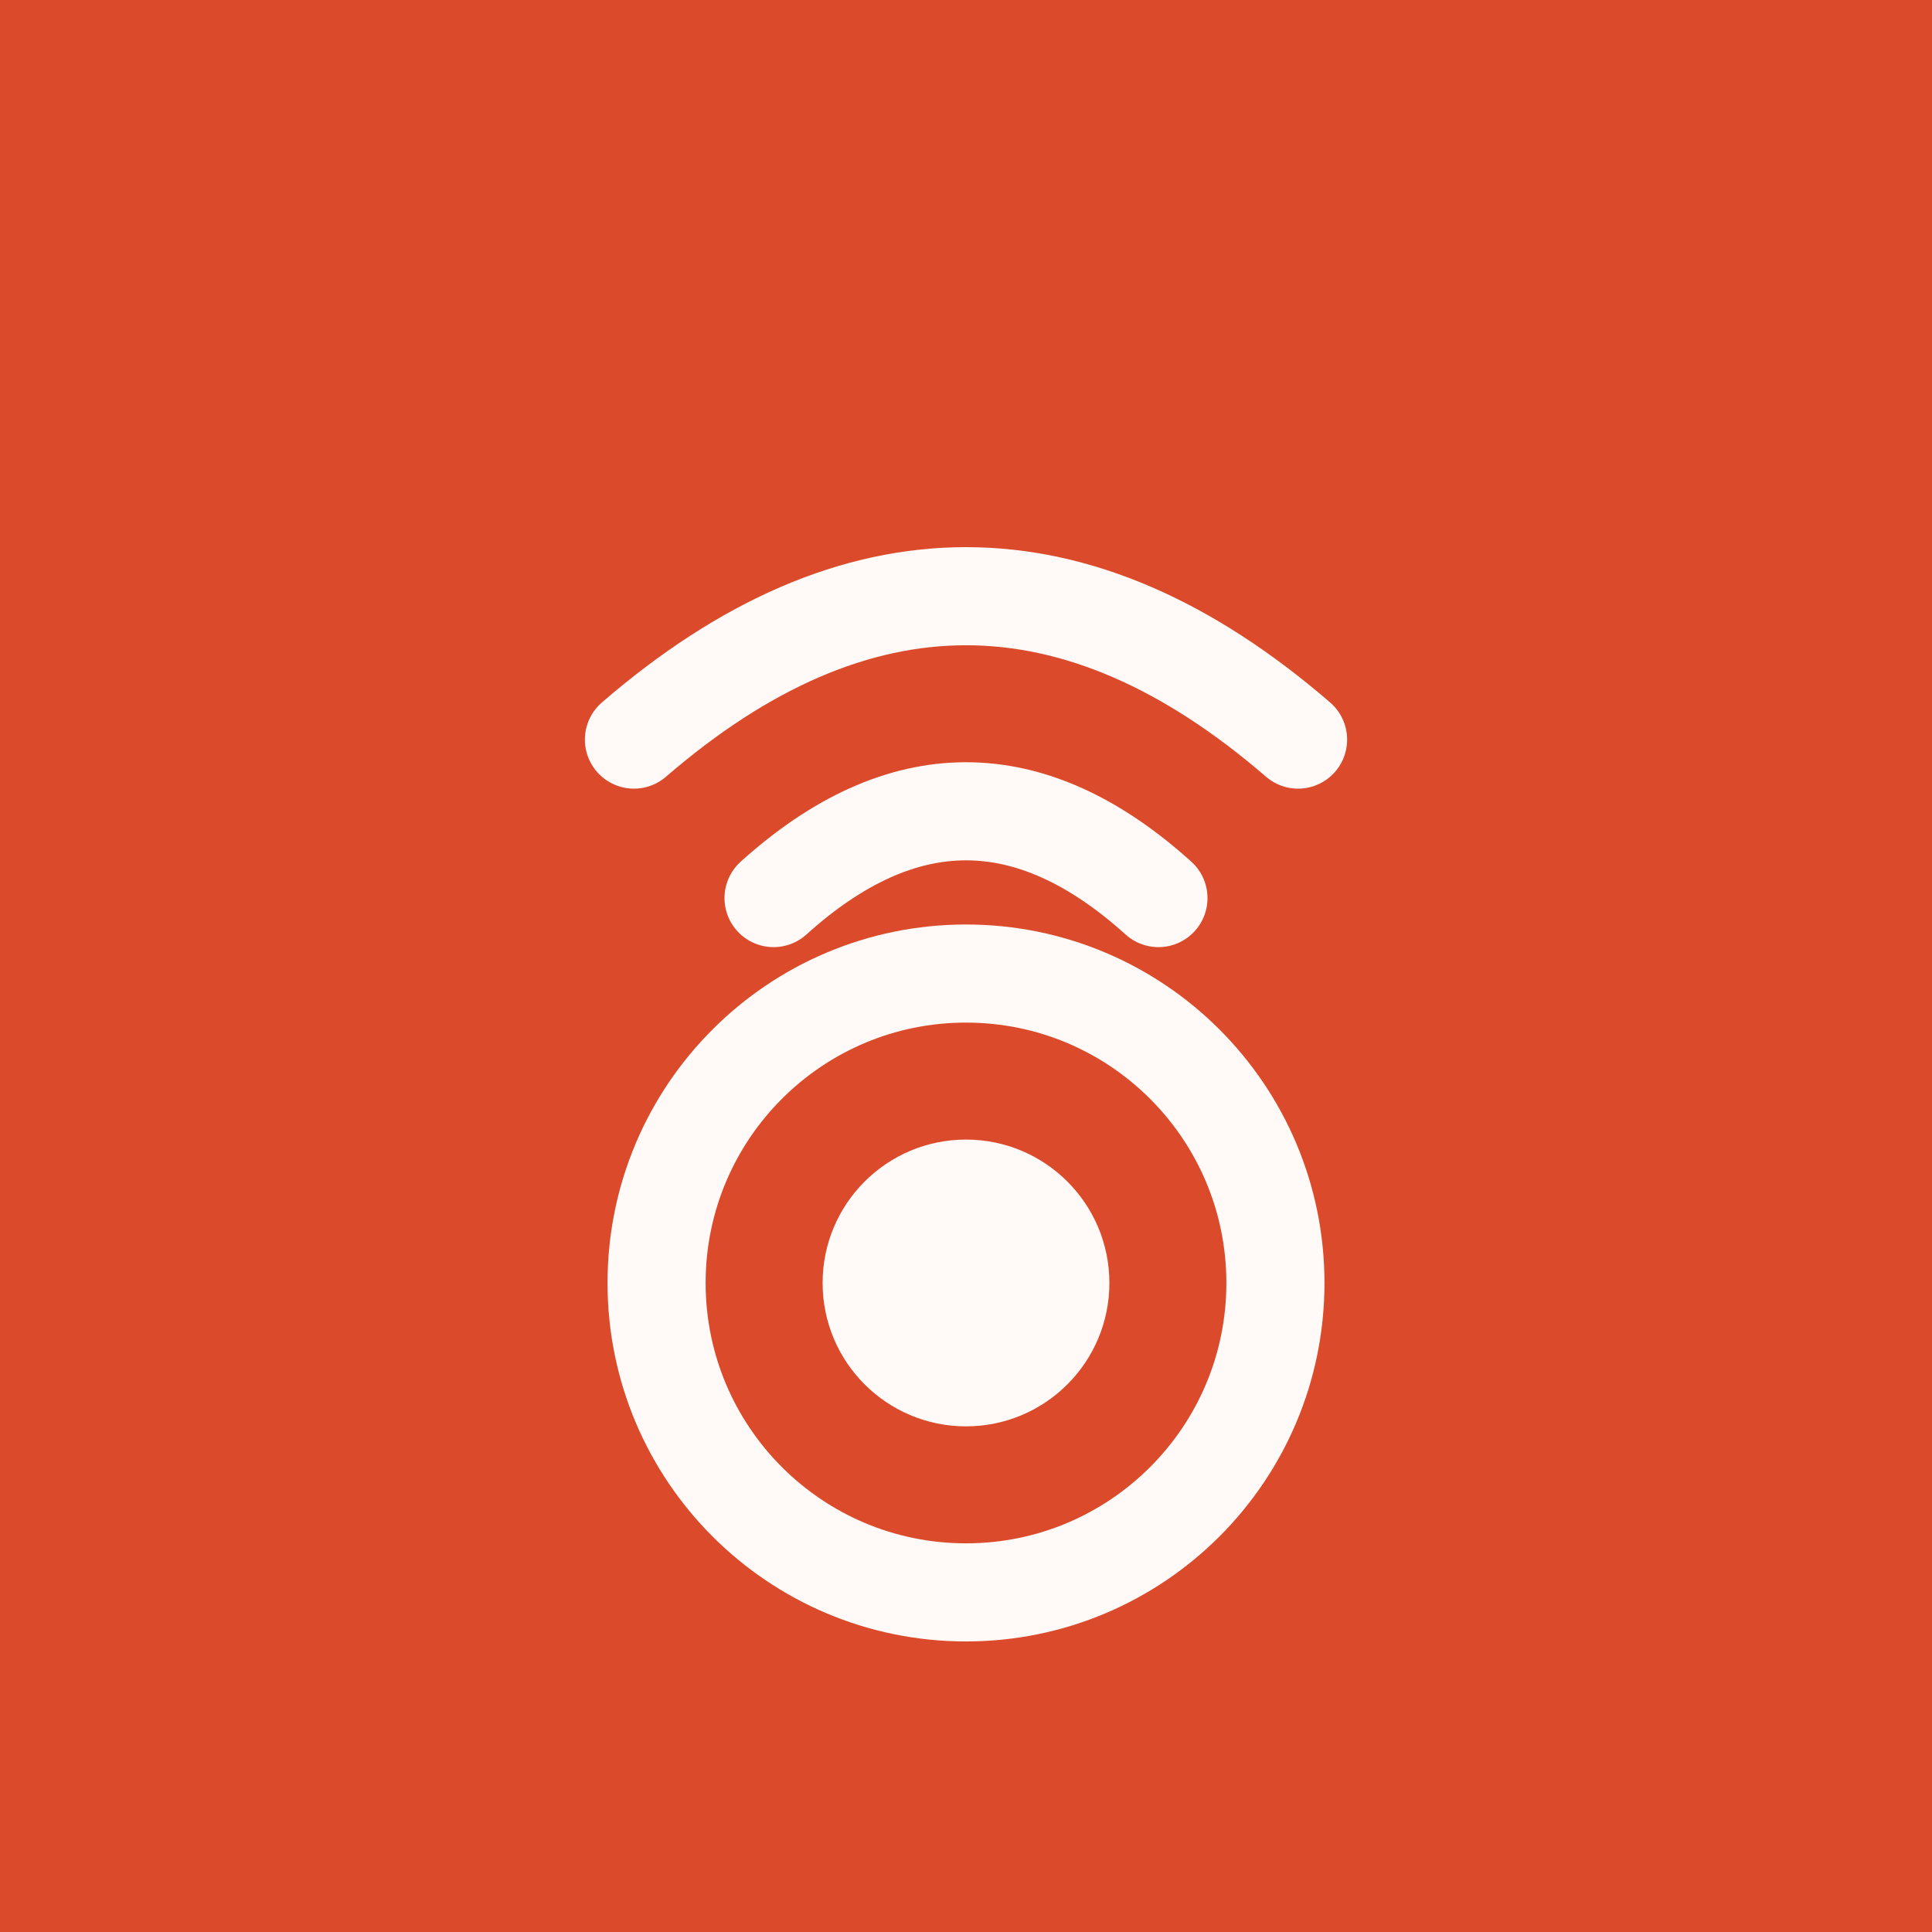
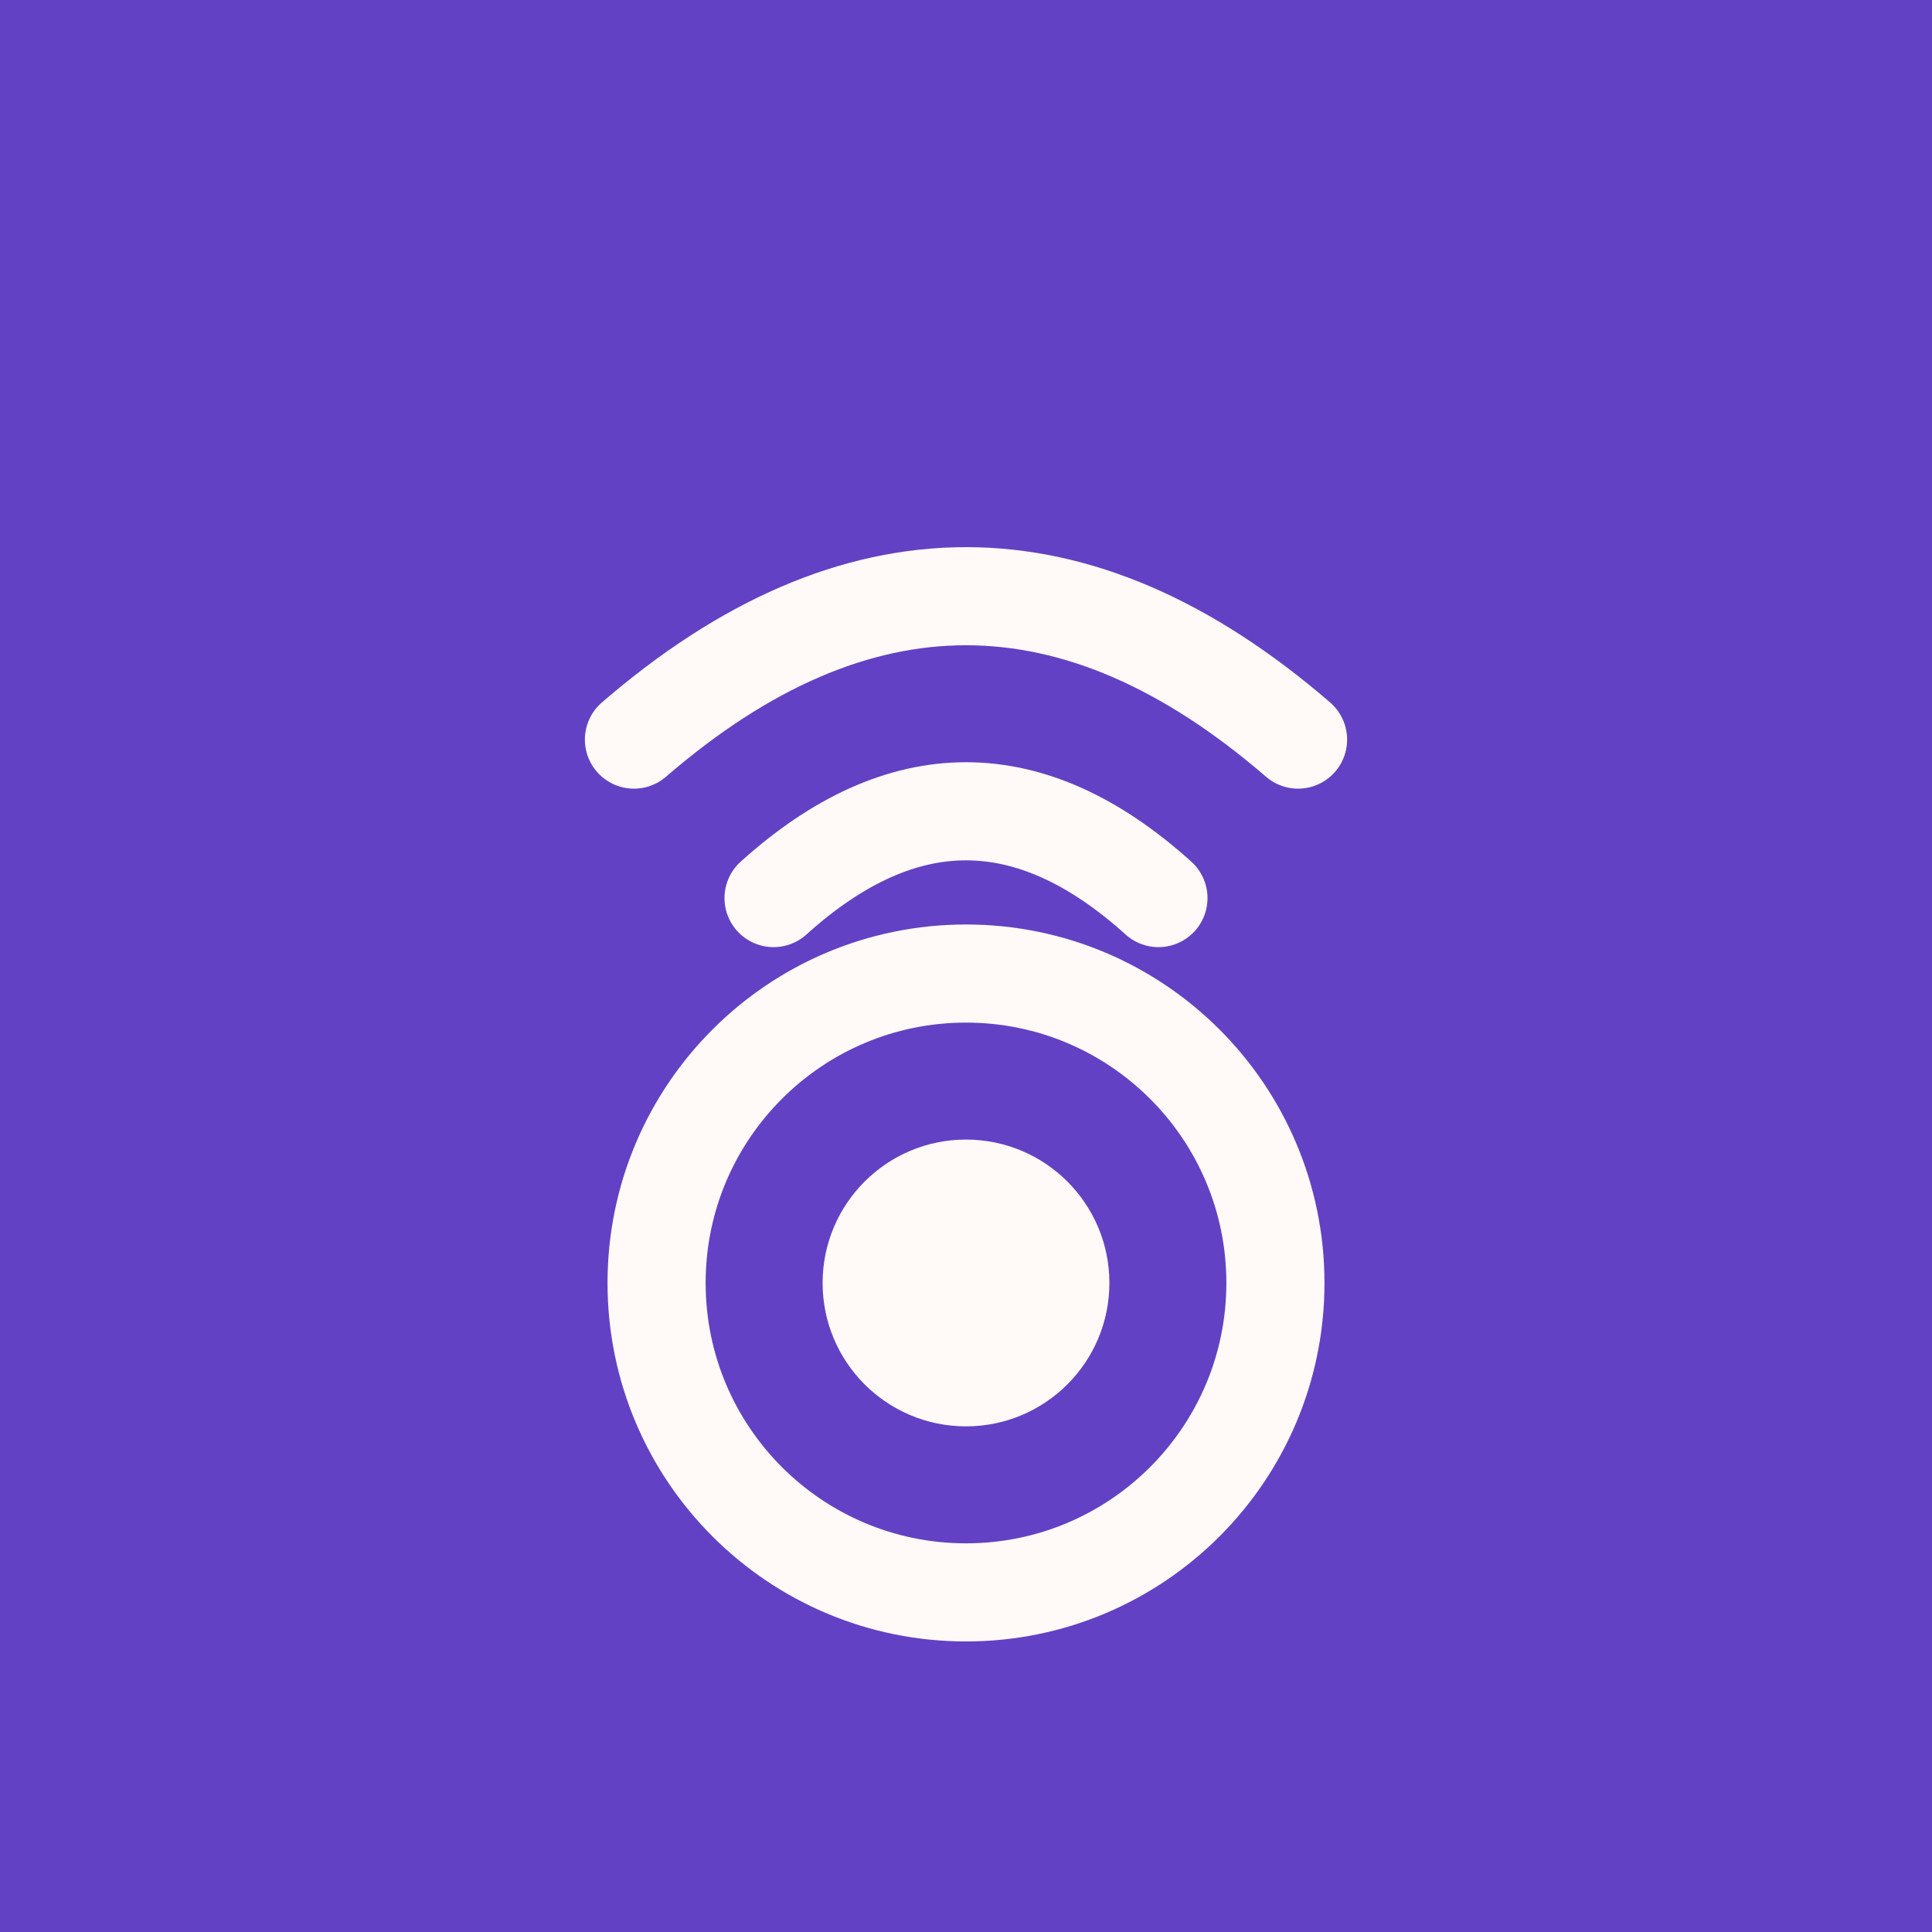
<svg xmlns="http://www.w3.org/2000/svg" viewBox="0 0 512 512">
-   <rect width="512" height="512" fill="#db4a2b" />
+   <rect width="512" height="512" fill="#6341c4" />
  <g fill="none" stroke="#fffaf7" stroke-linecap="round">
    <path d="M168 196 Q256 120 344 196" stroke-width="26" />
    <path d="M205 238 Q256 192 307 238" stroke-width="26" />
    <circle cx="256" cy="340" r="82" stroke-width="26" />
  </g>
  <circle cx="256" cy="340" r="38" fill="#fffaf7" />
</svg>
